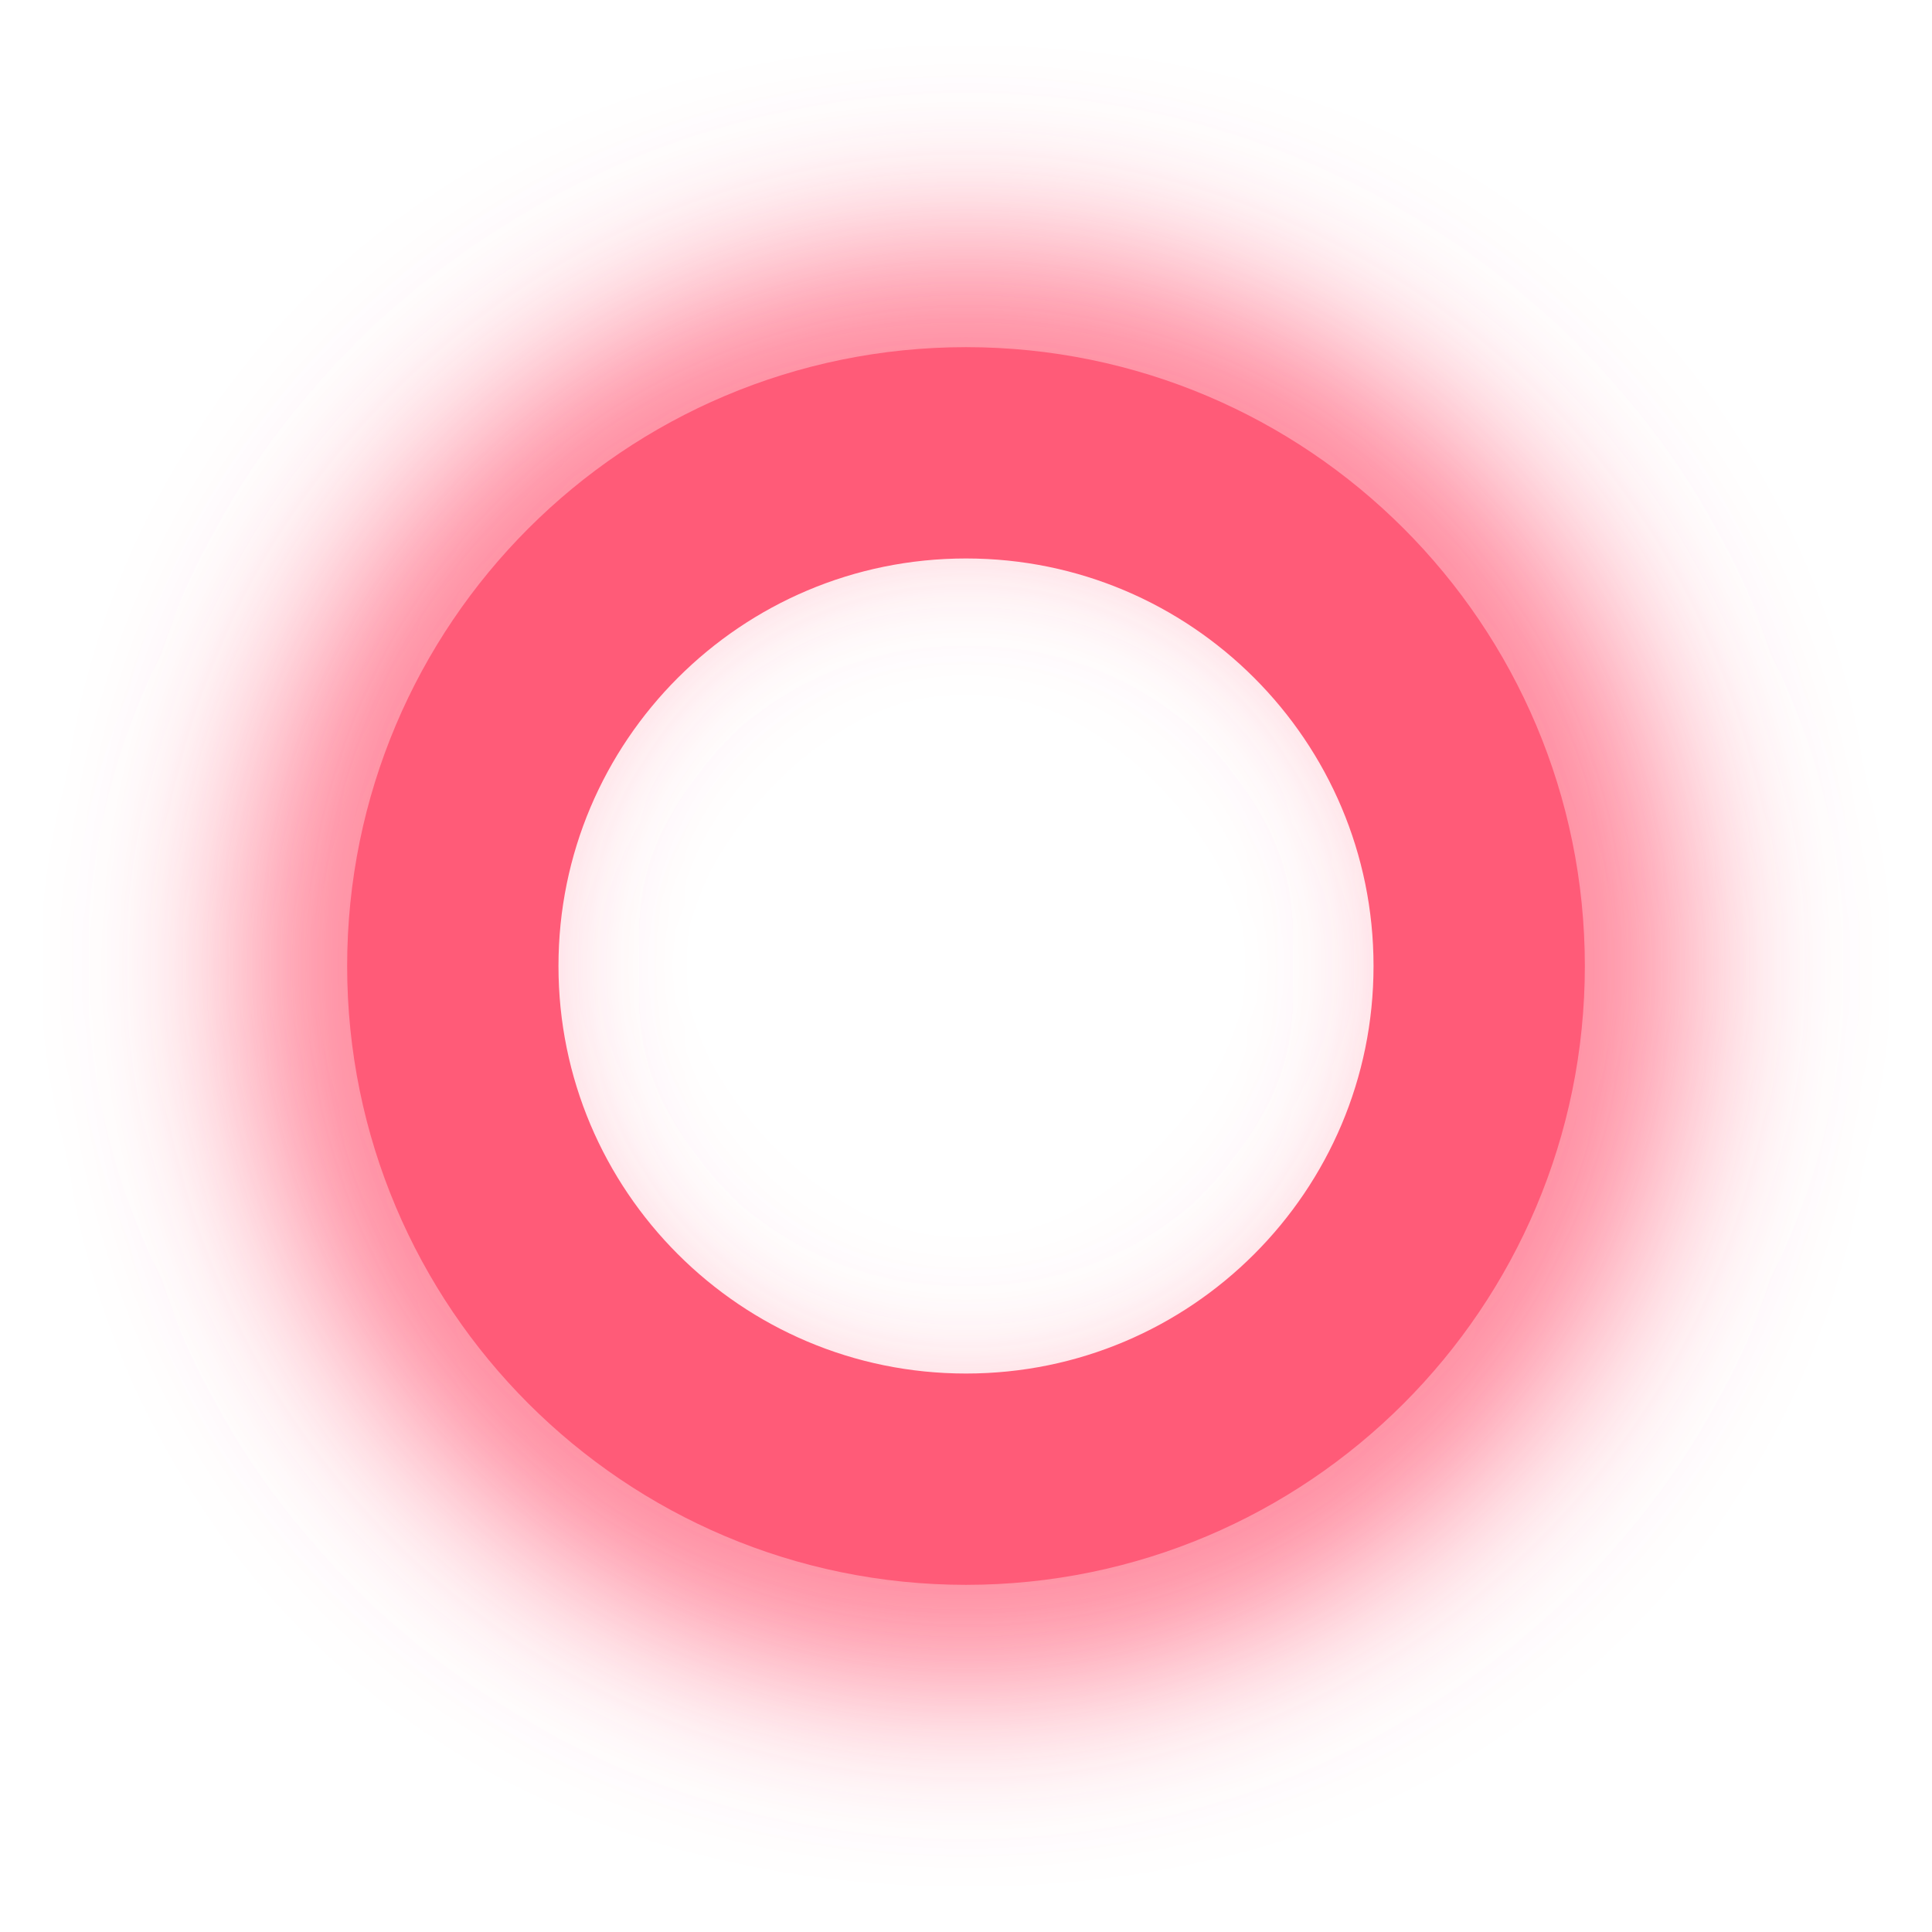
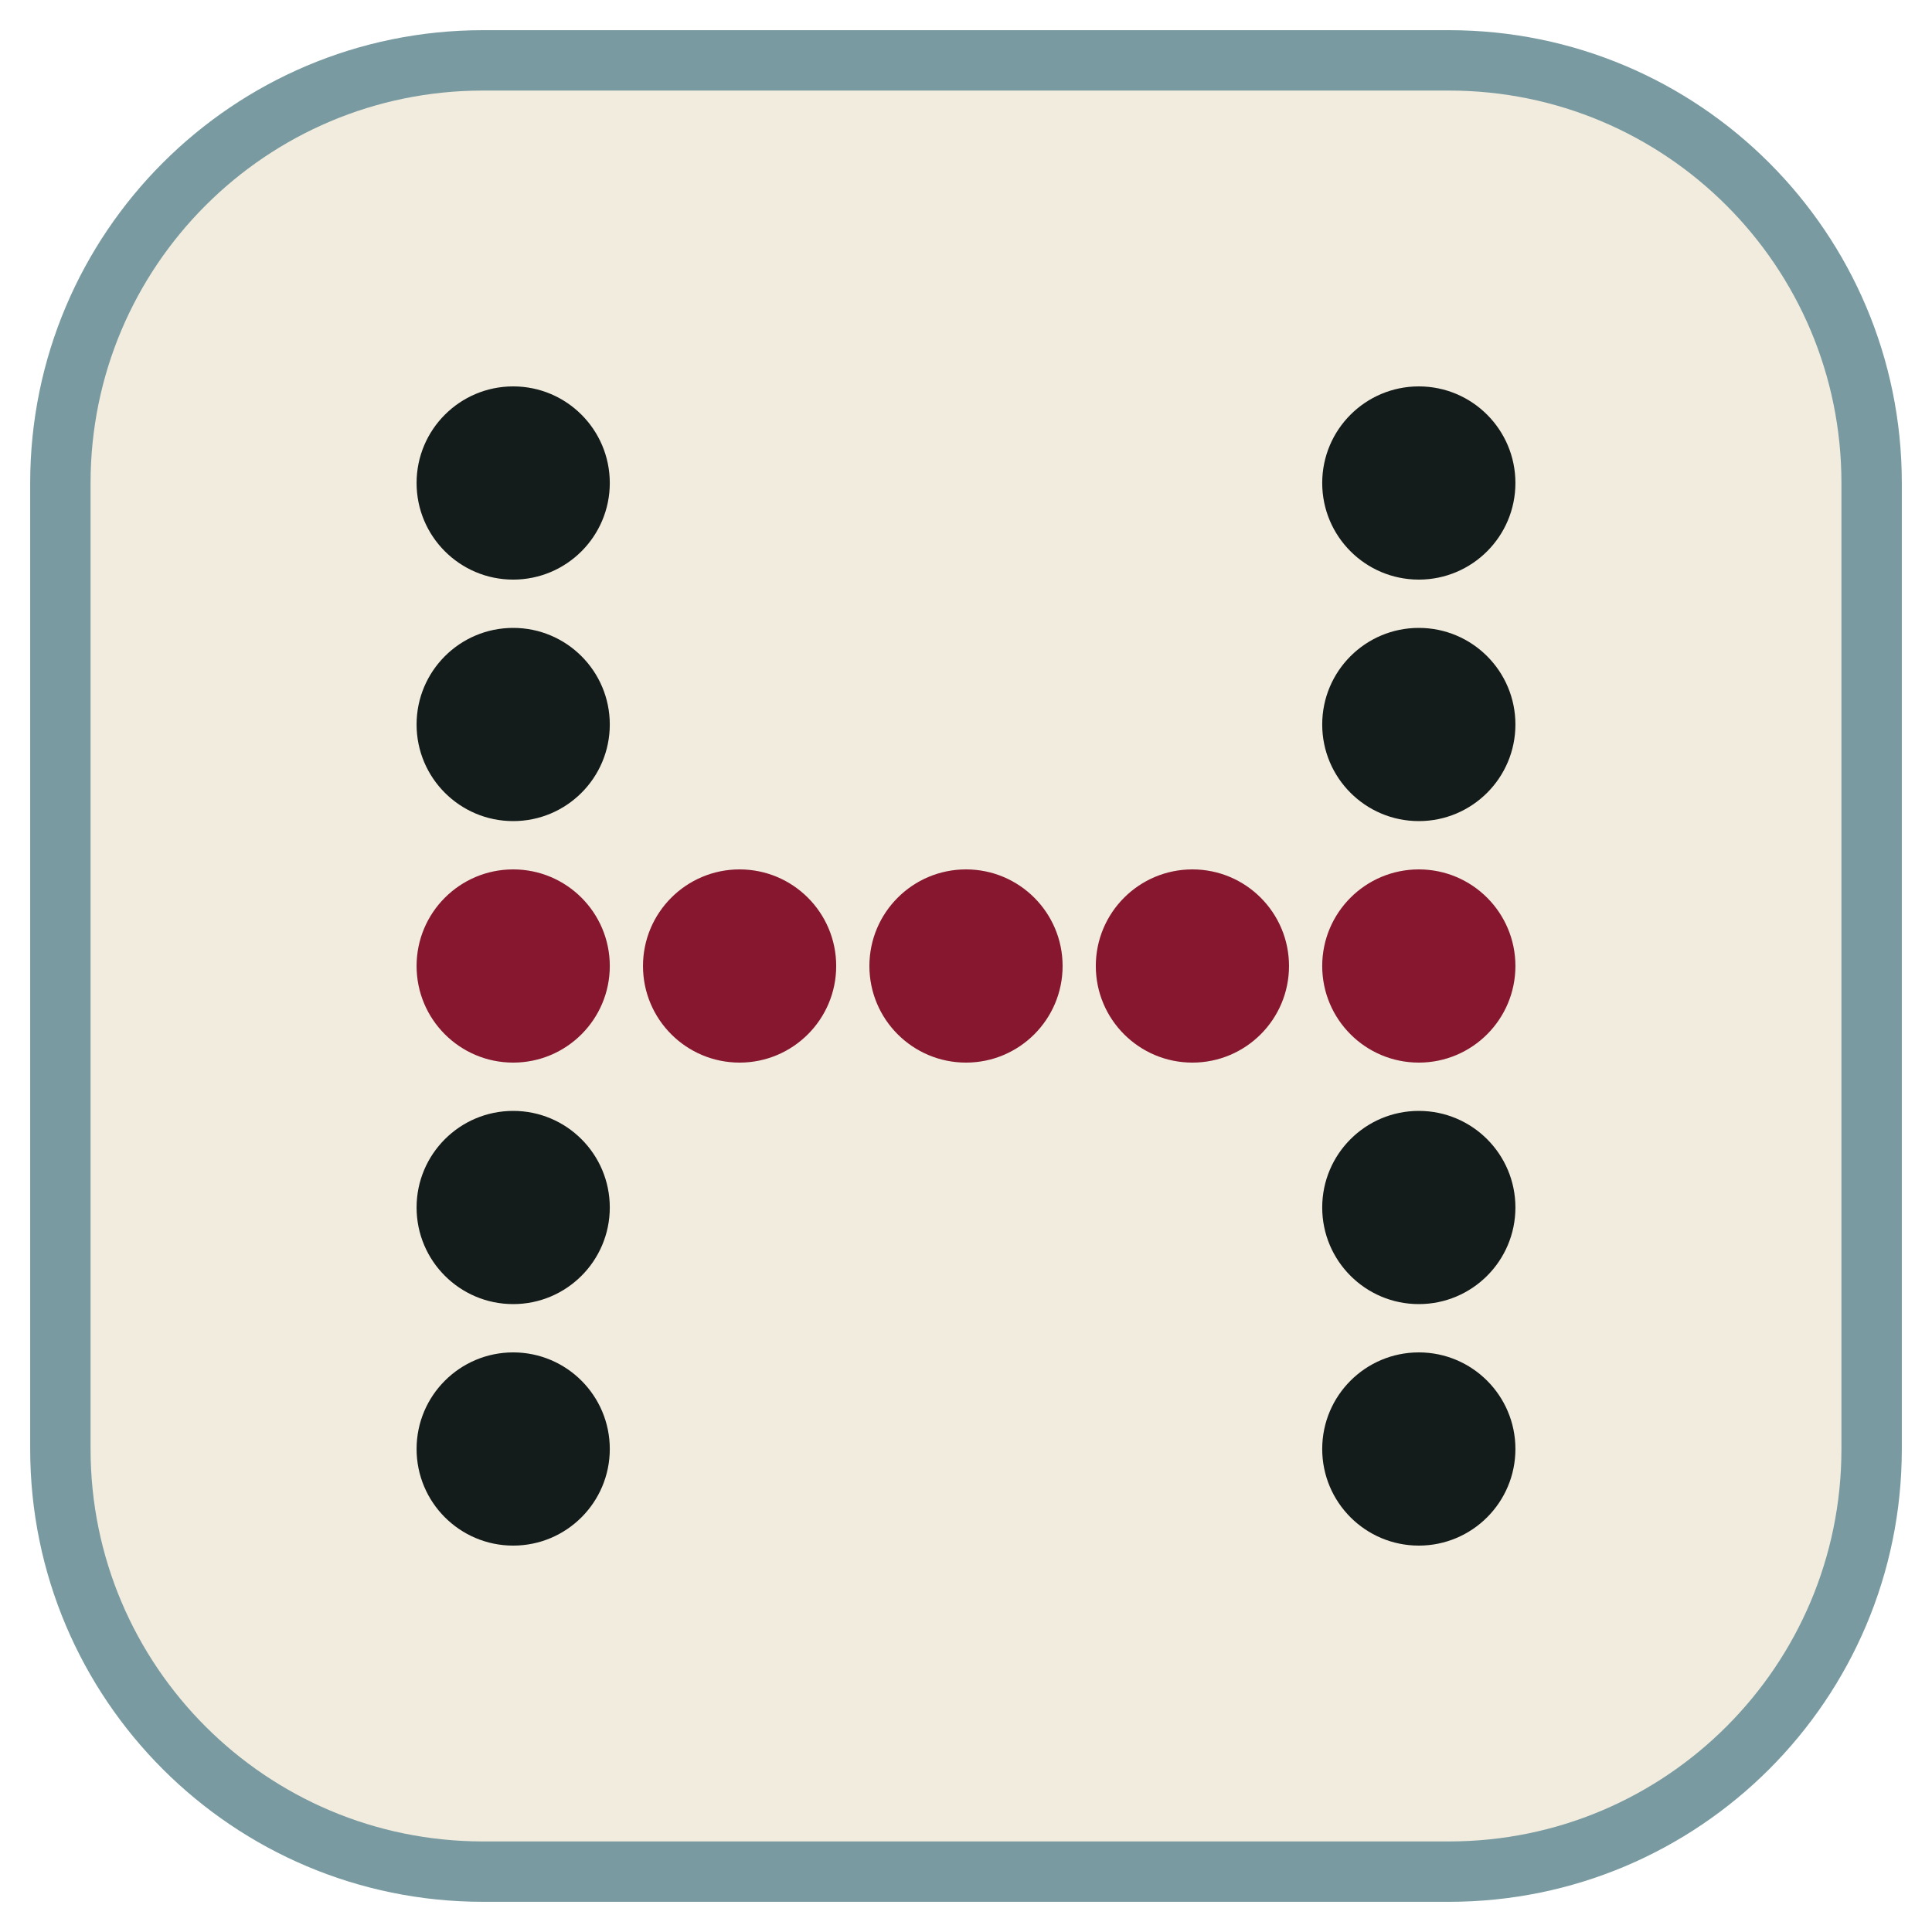
<svg xmlns="http://www.w3.org/2000/svg" viewBox="0 0 64 64">
  <style>
-     .pulse {
-       transform-box: fill-box;
-       transform-origin: center;
-       animation: neon-pulse 2.8s ease-out infinite;
-     }
+     .tile { fill: #f2ecdf; stroke: #789aa0; }
+     .rail { fill: #131c1a; }
+     .signal { fill: #86172f; }

-     @keyframes neon-pulse {
-       0% {
-         opacity: 0.62;
-         transform: scale(0.82);
-       }
-       70%, 100% {
-         opacity: 0;
-         transform: scale(1.28);
-       }
-     }
- 
-     @media (prefers-reduced-motion: reduce) {
-       .pulse {
-         animation: none;
-         opacity: 0.24;
-         transform: none;
-       }
+     @media (prefers-color-scheme: dark) {
+       .tile { fill: #131c1a; stroke: #0b2b1d; }
+       .rail { fill: #f2ecdf; }
+       .signal { fill: #df5673; }
    }
  </style>
-   <defs>
-     <filter id="neon" x="-70%" y="-70%" width="240%" height="240%">
-       <feGaussianBlur stdDeviation="3.2" />
-     </filter>
-   </defs>
-   <circle class="pulse" cx="32" cy="32" r="20" fill="none" stroke="#ff5b78" stroke-width="6" filter="url(#neon)" />
-   <circle cx="32" cy="32" r="17" fill="none" stroke="#ff5b78" stroke-width="7" />
+   <rect class="tile" x="2" y="2" width="60" height="60" rx="14" stroke-width="2" />
+   <g class="rail">
+     <circle cx="17" cy="16" r="3.2" />
+     <circle cx="17" cy="24" r="3.2" />
+     <circle cx="17" cy="40" r="3.2" />
+     <circle cx="17" cy="48" r="3.2" />
+     <circle cx="47" cy="16" r="3.2" />
+     <circle cx="47" cy="24" r="3.2" />
+     <circle cx="47" cy="40" r="3.2" />
+     <circle cx="47" cy="48" r="3.2" />
+   </g>
+   <g class="signal">
+     <circle cx="17" cy="32" r="3.2" />
+     <circle cx="24.5" cy="32" r="3.2" />
+     <circle cx="32" cy="32" r="3.2" />
+     <circle cx="39.5" cy="32" r="3.2" />
+     <circle cx="47" cy="32" r="3.2" />
+   </g>
</svg>
